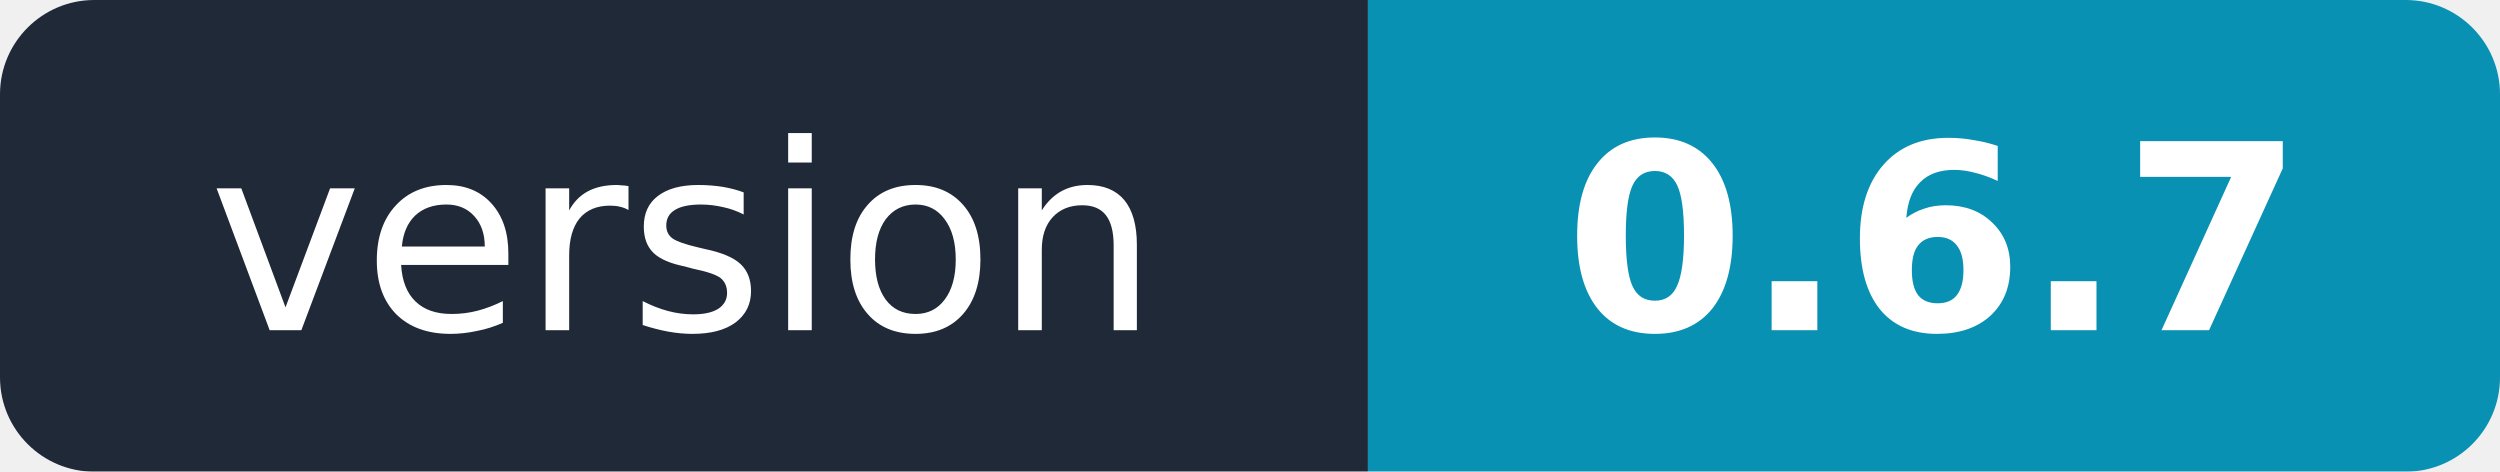
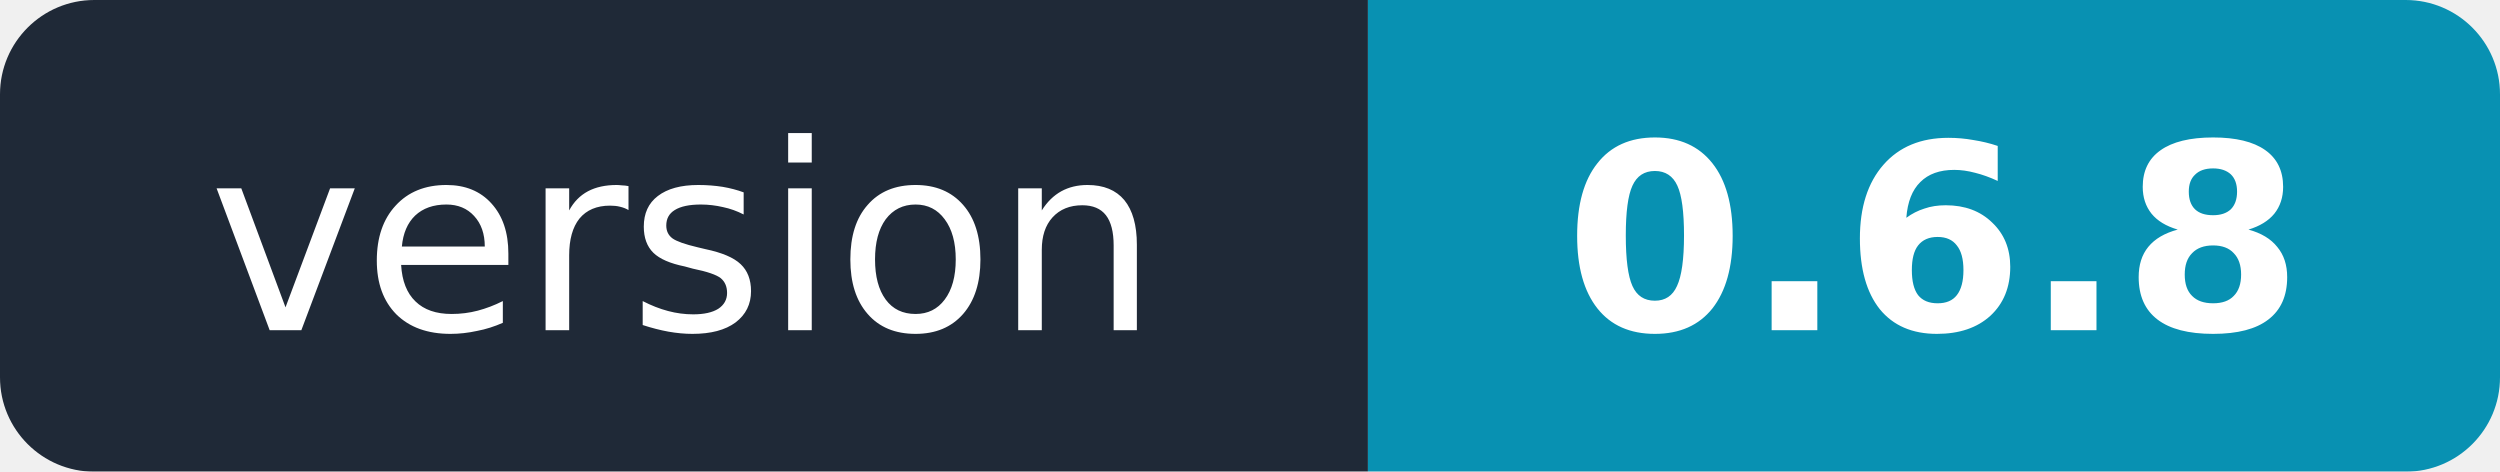
- <svg xmlns="http://www.w3.org/2000/svg" width="106" height="20" role="img" aria-label="version: 0.6.7">
+ <svg xmlns="http://www.w3.org/2000/svg" width="106" height="20" role="img" aria-label="version: 0.6.8">
  <mask id="r">
    <rect width="106" height="20" rx="4" fill="#fff" />
  </mask>
  <g mask="url(#r)">
    <rect width="58" height="20" fill="#1f2937" />
    <rect x="58" width="48" height="20" fill="#0891b2" />
  </g>
  <g fill="#fff" text-anchor="middle" font-family="Verdana,DejaVu Sans,sans-serif" font-size="11">
    <text x="29" y="14">version</text>
-     <text x="82" y="14" font-weight="bold">0.6.7</text>
+     <text x="82" y="14" font-weight="bold">0.6.8</text>
  </g>
</svg>
